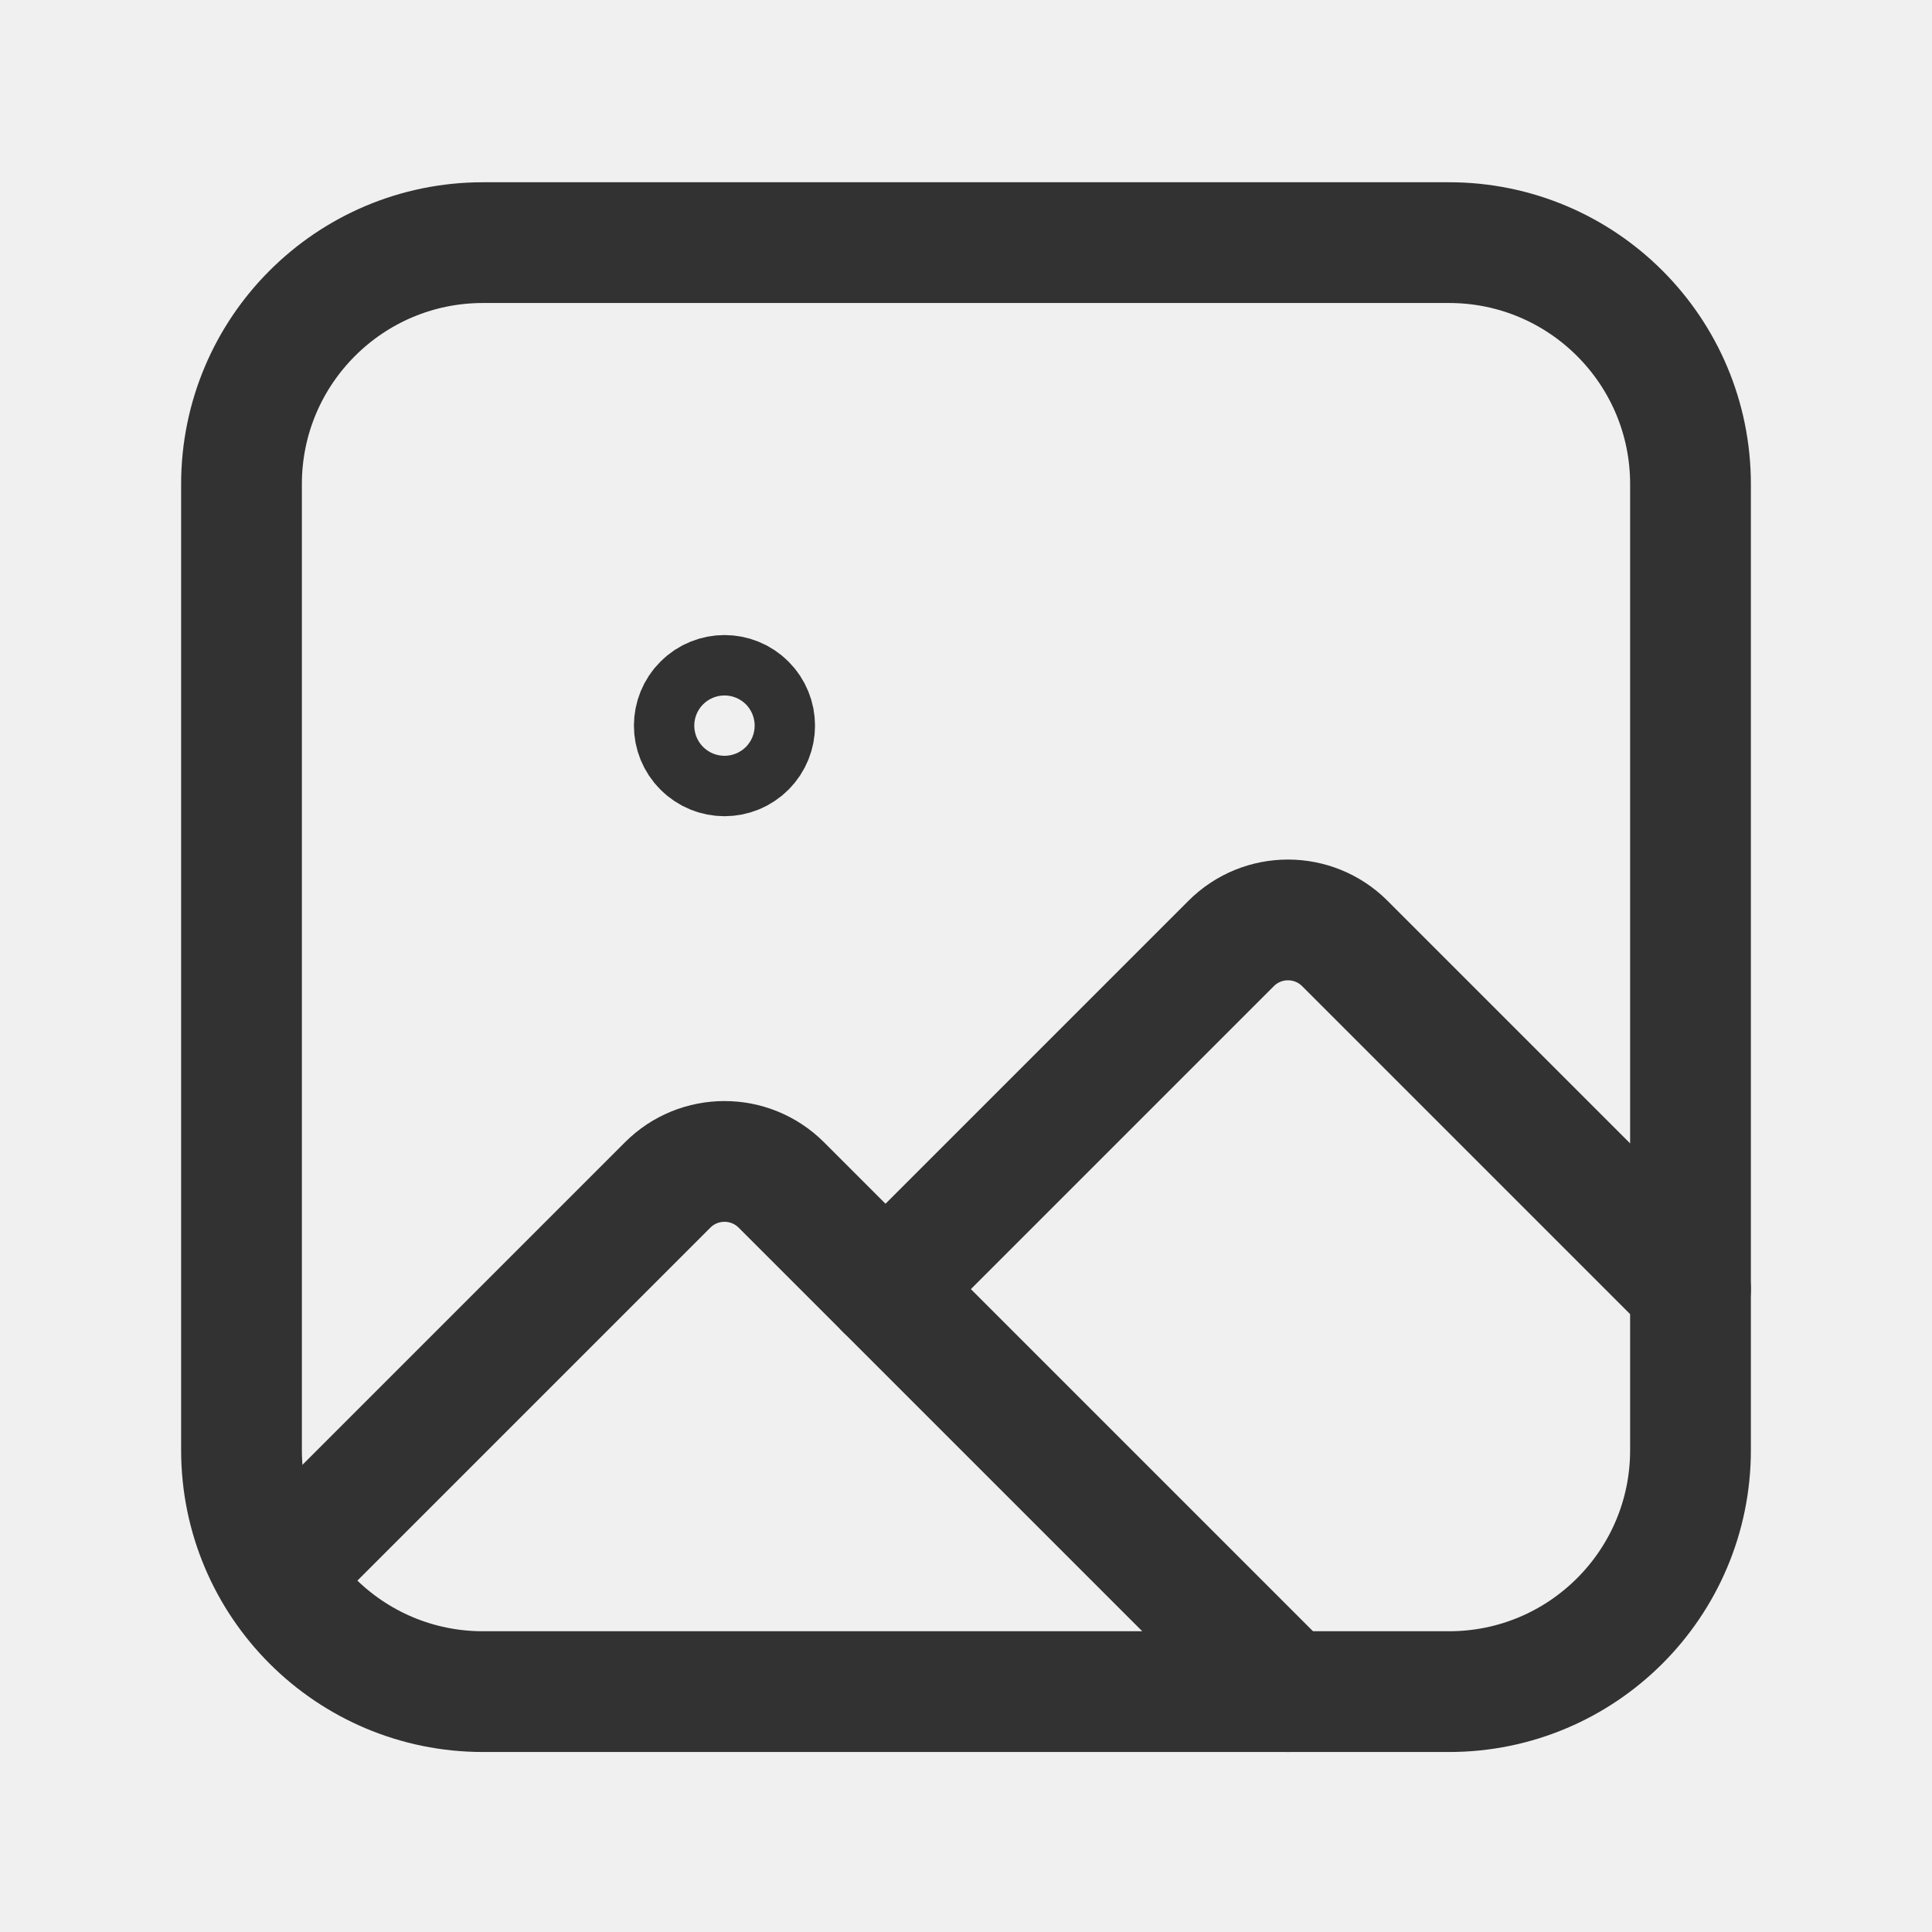
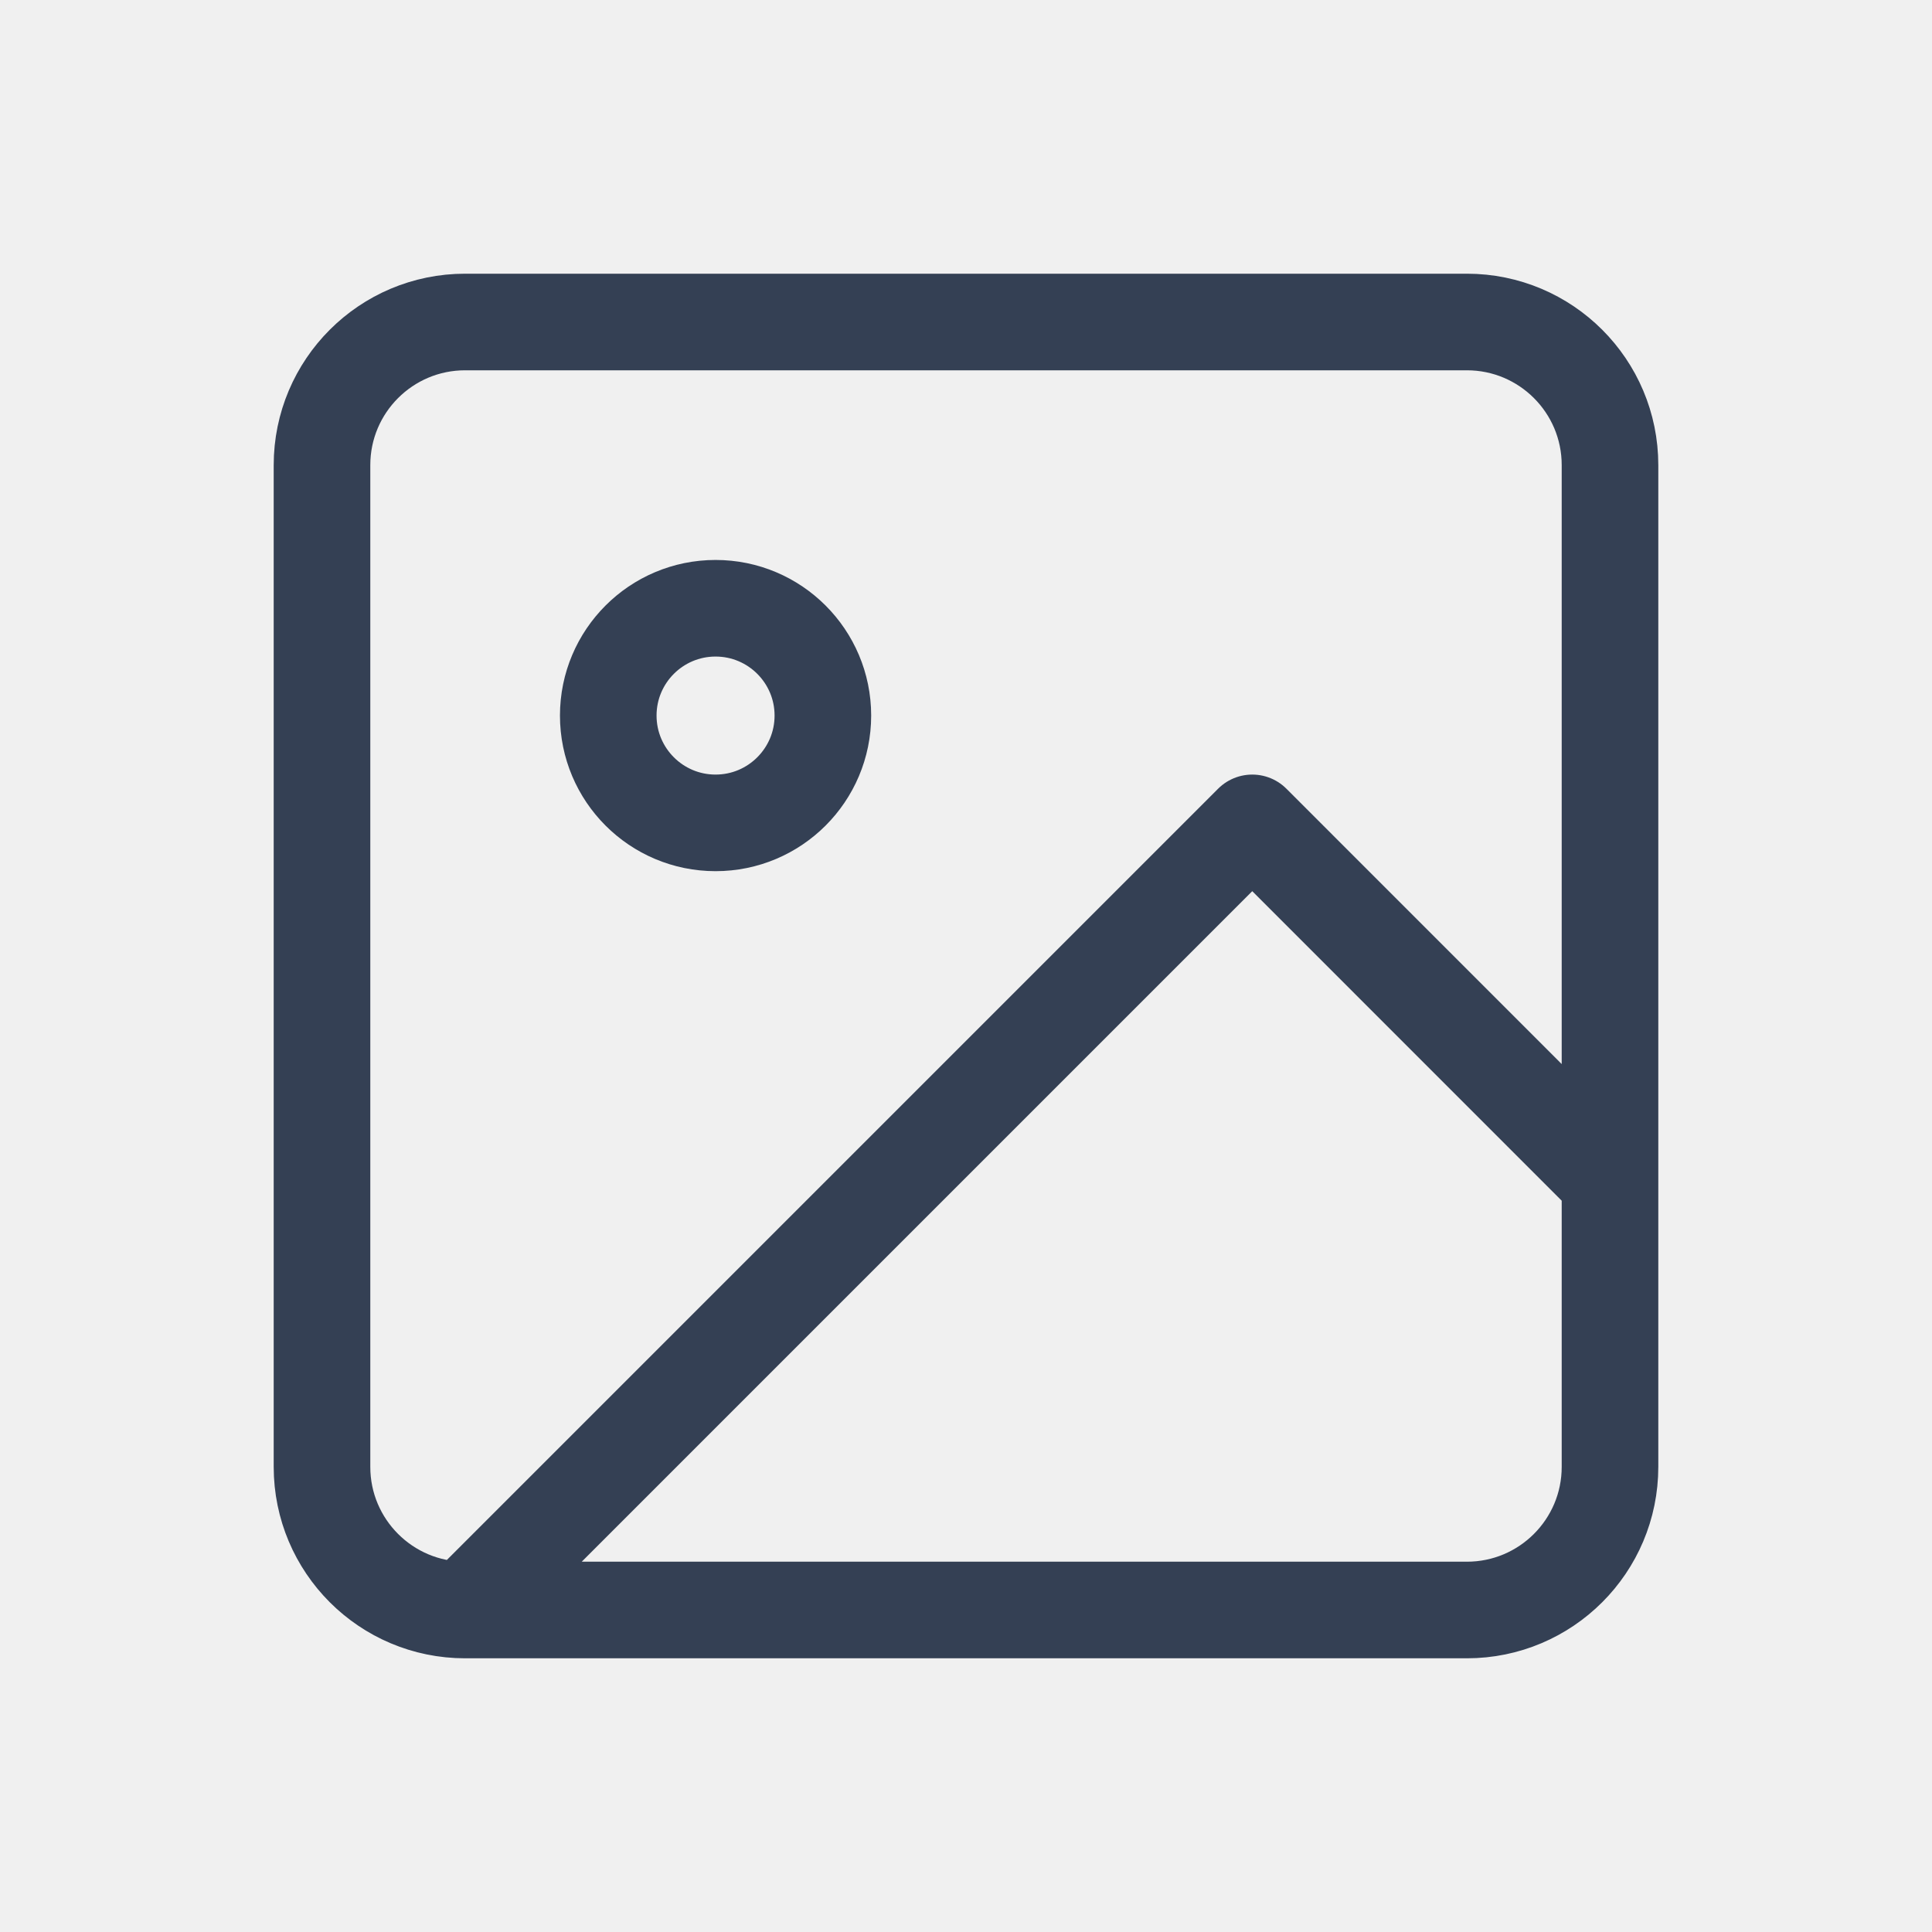
<svg xmlns="http://www.w3.org/2000/svg" width="24" height="24" viewBox="0 0 24 24" fill="none">
-   <g clip-path="url(#clip0)">
-     <path d="M21 16.014L16.707 11.721C16.316 11.33 15.683 11.33 15.293 11.721L11 16.014" stroke="#323232" stroke-width="1.5" stroke-linecap="round" stroke-linejoin="round" />
-     <path d="M18 21.014H6C4.343 21.014 3 19.671 3 18.014V6.014C3 4.357 4.343 3.014 6 3.014H18C19.657 3.014 21 4.357 21 6.014V18.014C21 19.671 19.657 21.014 18 21.014Z" stroke="#323232" stroke-width="1.5" stroke-linecap="round" stroke-linejoin="round" />
-     <path d="M16 21.014L9.707 14.721C9.316 14.33 8.683 14.33 8.293 14.721L3.446 19.568M9.265 8.749C9.411 8.895 9.411 9.133 9.265 9.279C9.119 9.426 8.881 9.426 8.735 9.279C8.588 9.133 8.588 8.895 8.735 8.749C8.881 8.602 9.119 8.602 9.265 8.749Z" stroke="#323232" stroke-width="1.5" stroke-linecap="round" stroke-linejoin="round" />
-   </g>
-   <defs>
-     <clipPath id="clip0">
-       <rect width="24" height="24" fill="white" />
-     </clipPath>
-   </defs>
+   <path d="M5.778 20H18.222C19.204 20 20 19.204 20 18.222V5.778C20 4.796 19.204 4 18.222 4H5.778C4.796 4 4 4.796 4 5.778V18.222C4 19.204 4.796 20 5.778 20ZM5.778 20L15.556 10.222L20 14.667M10.222 8.889C10.222 9.625 9.625 10.222 8.889 10.222C8.153 10.222 7.556 9.625 7.556 8.889C7.556 8.153 8.153 7.556 8.889 7.556C9.625 7.556 10.222 8.153 10.222 8.889Z" stroke="#344054" stroke-width="1.2" stroke-linecap="round" stroke-linejoin="round" />
</svg>
